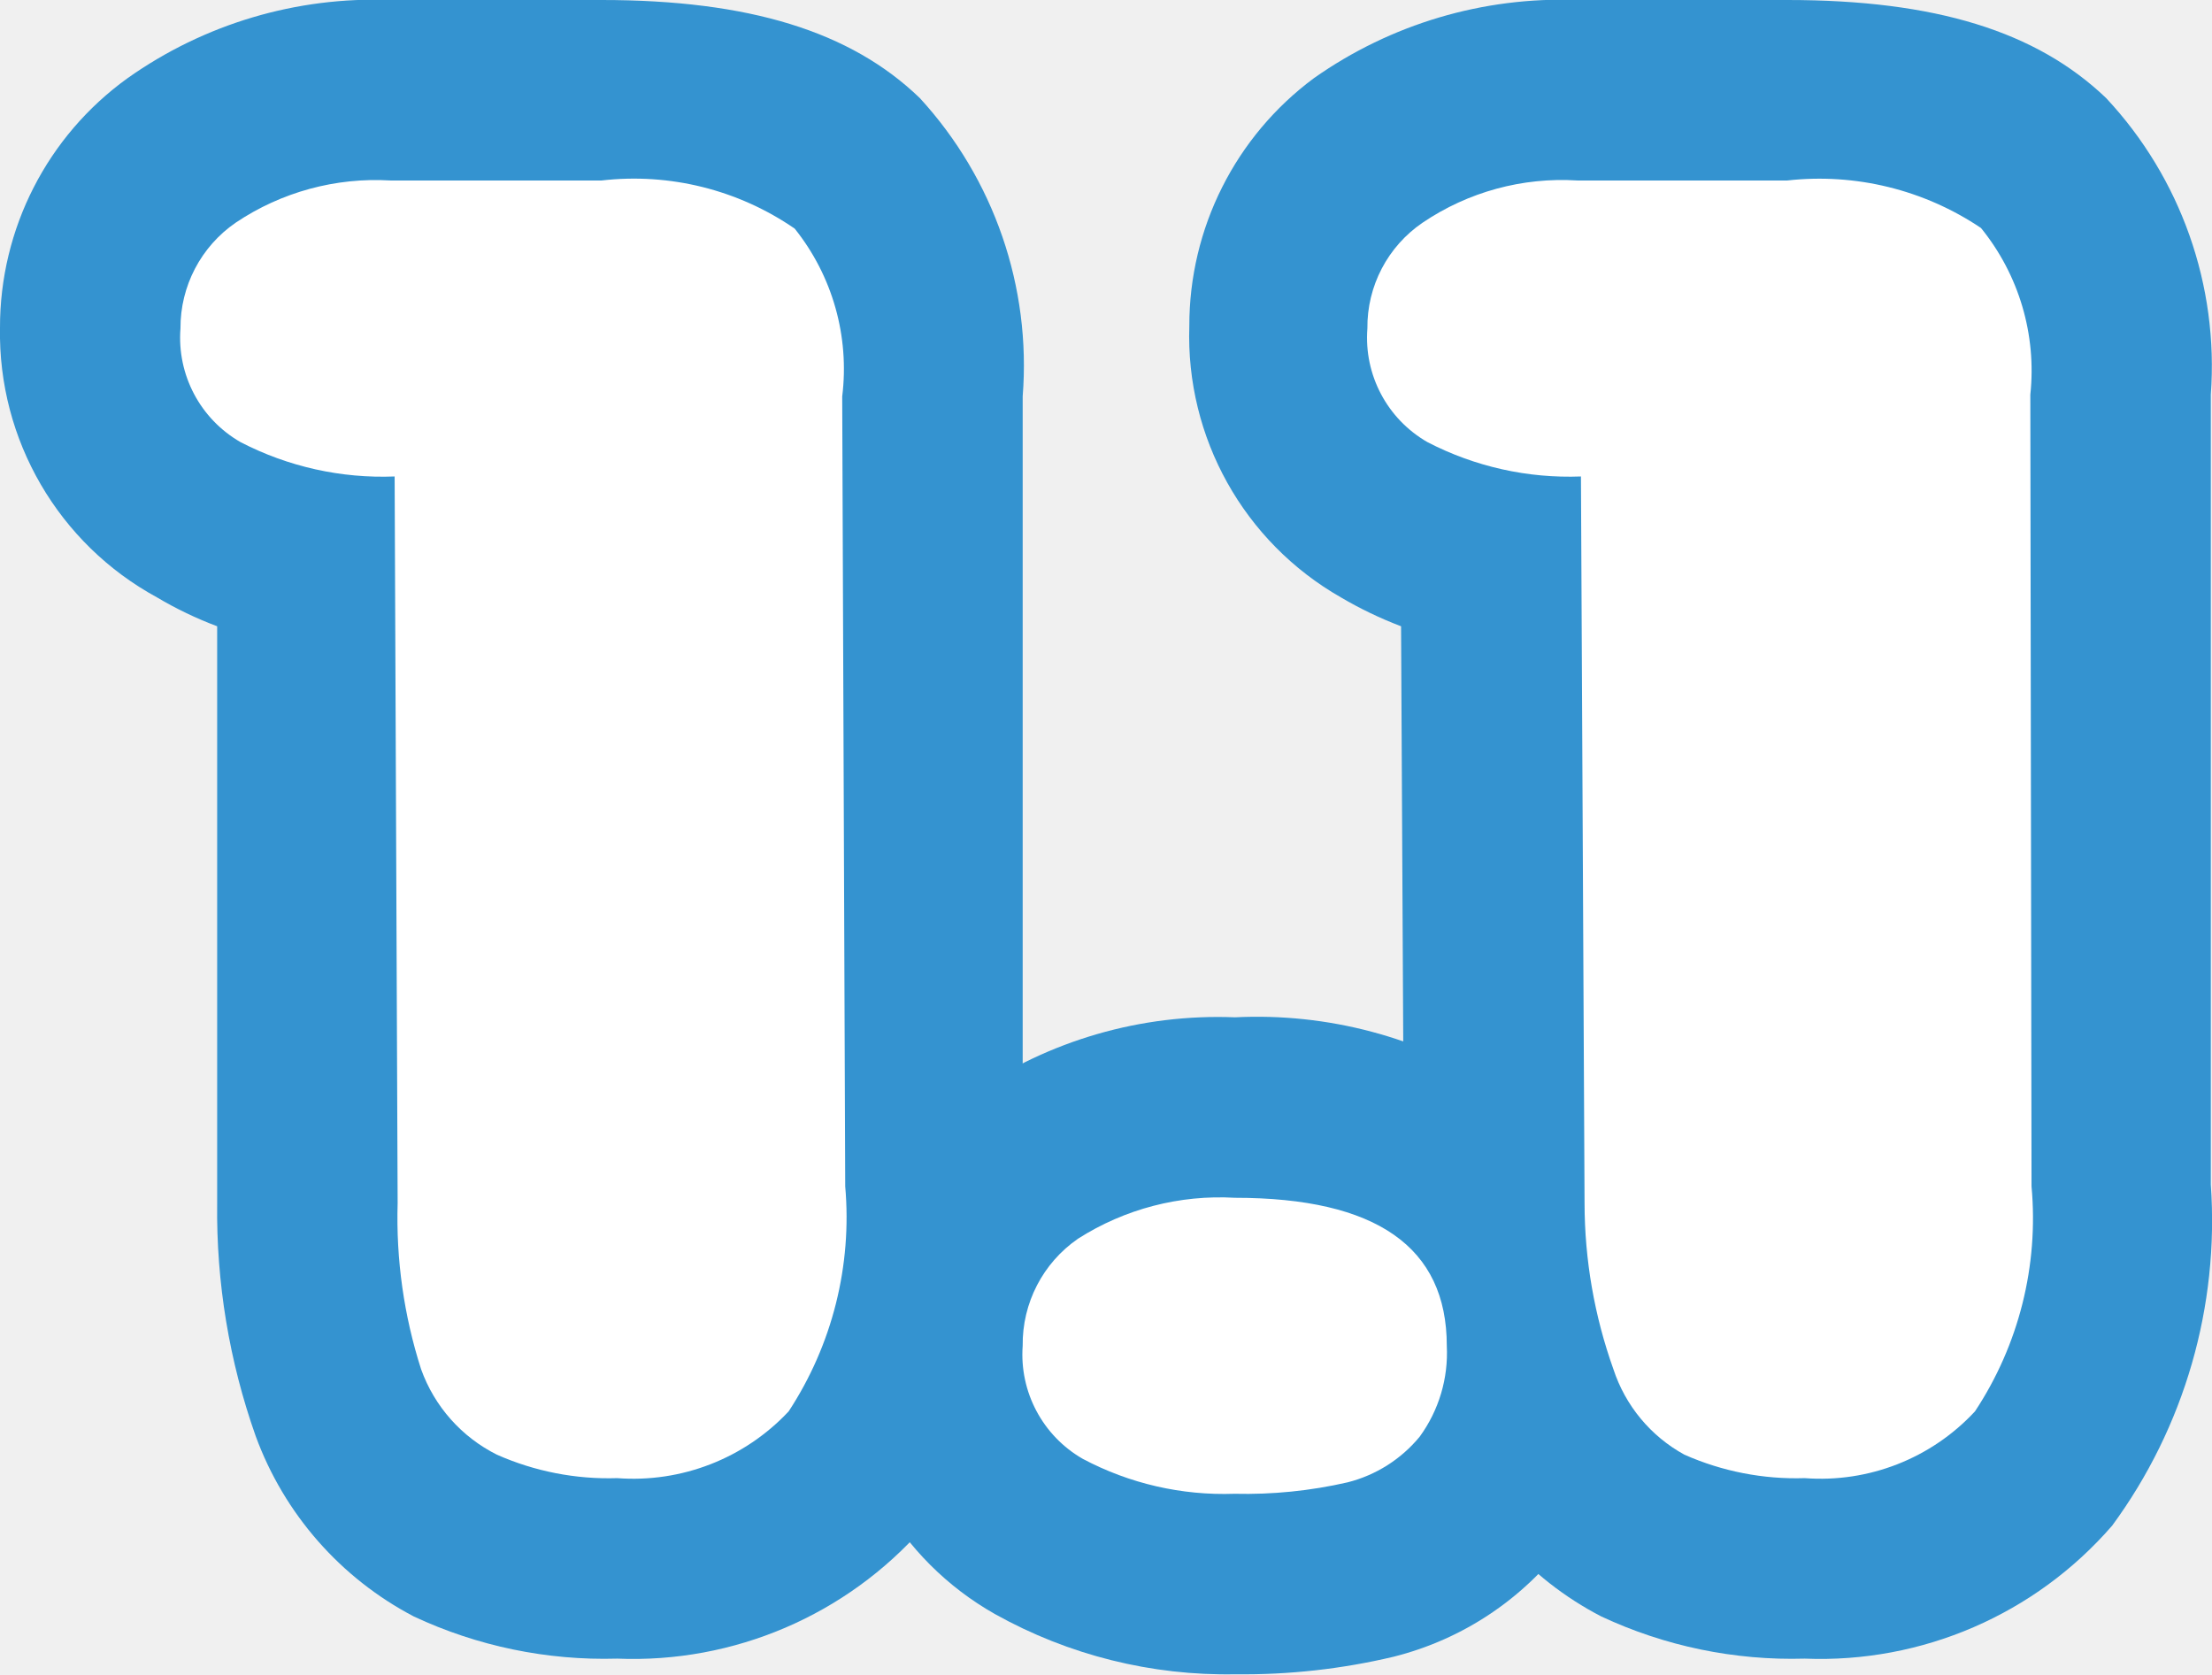
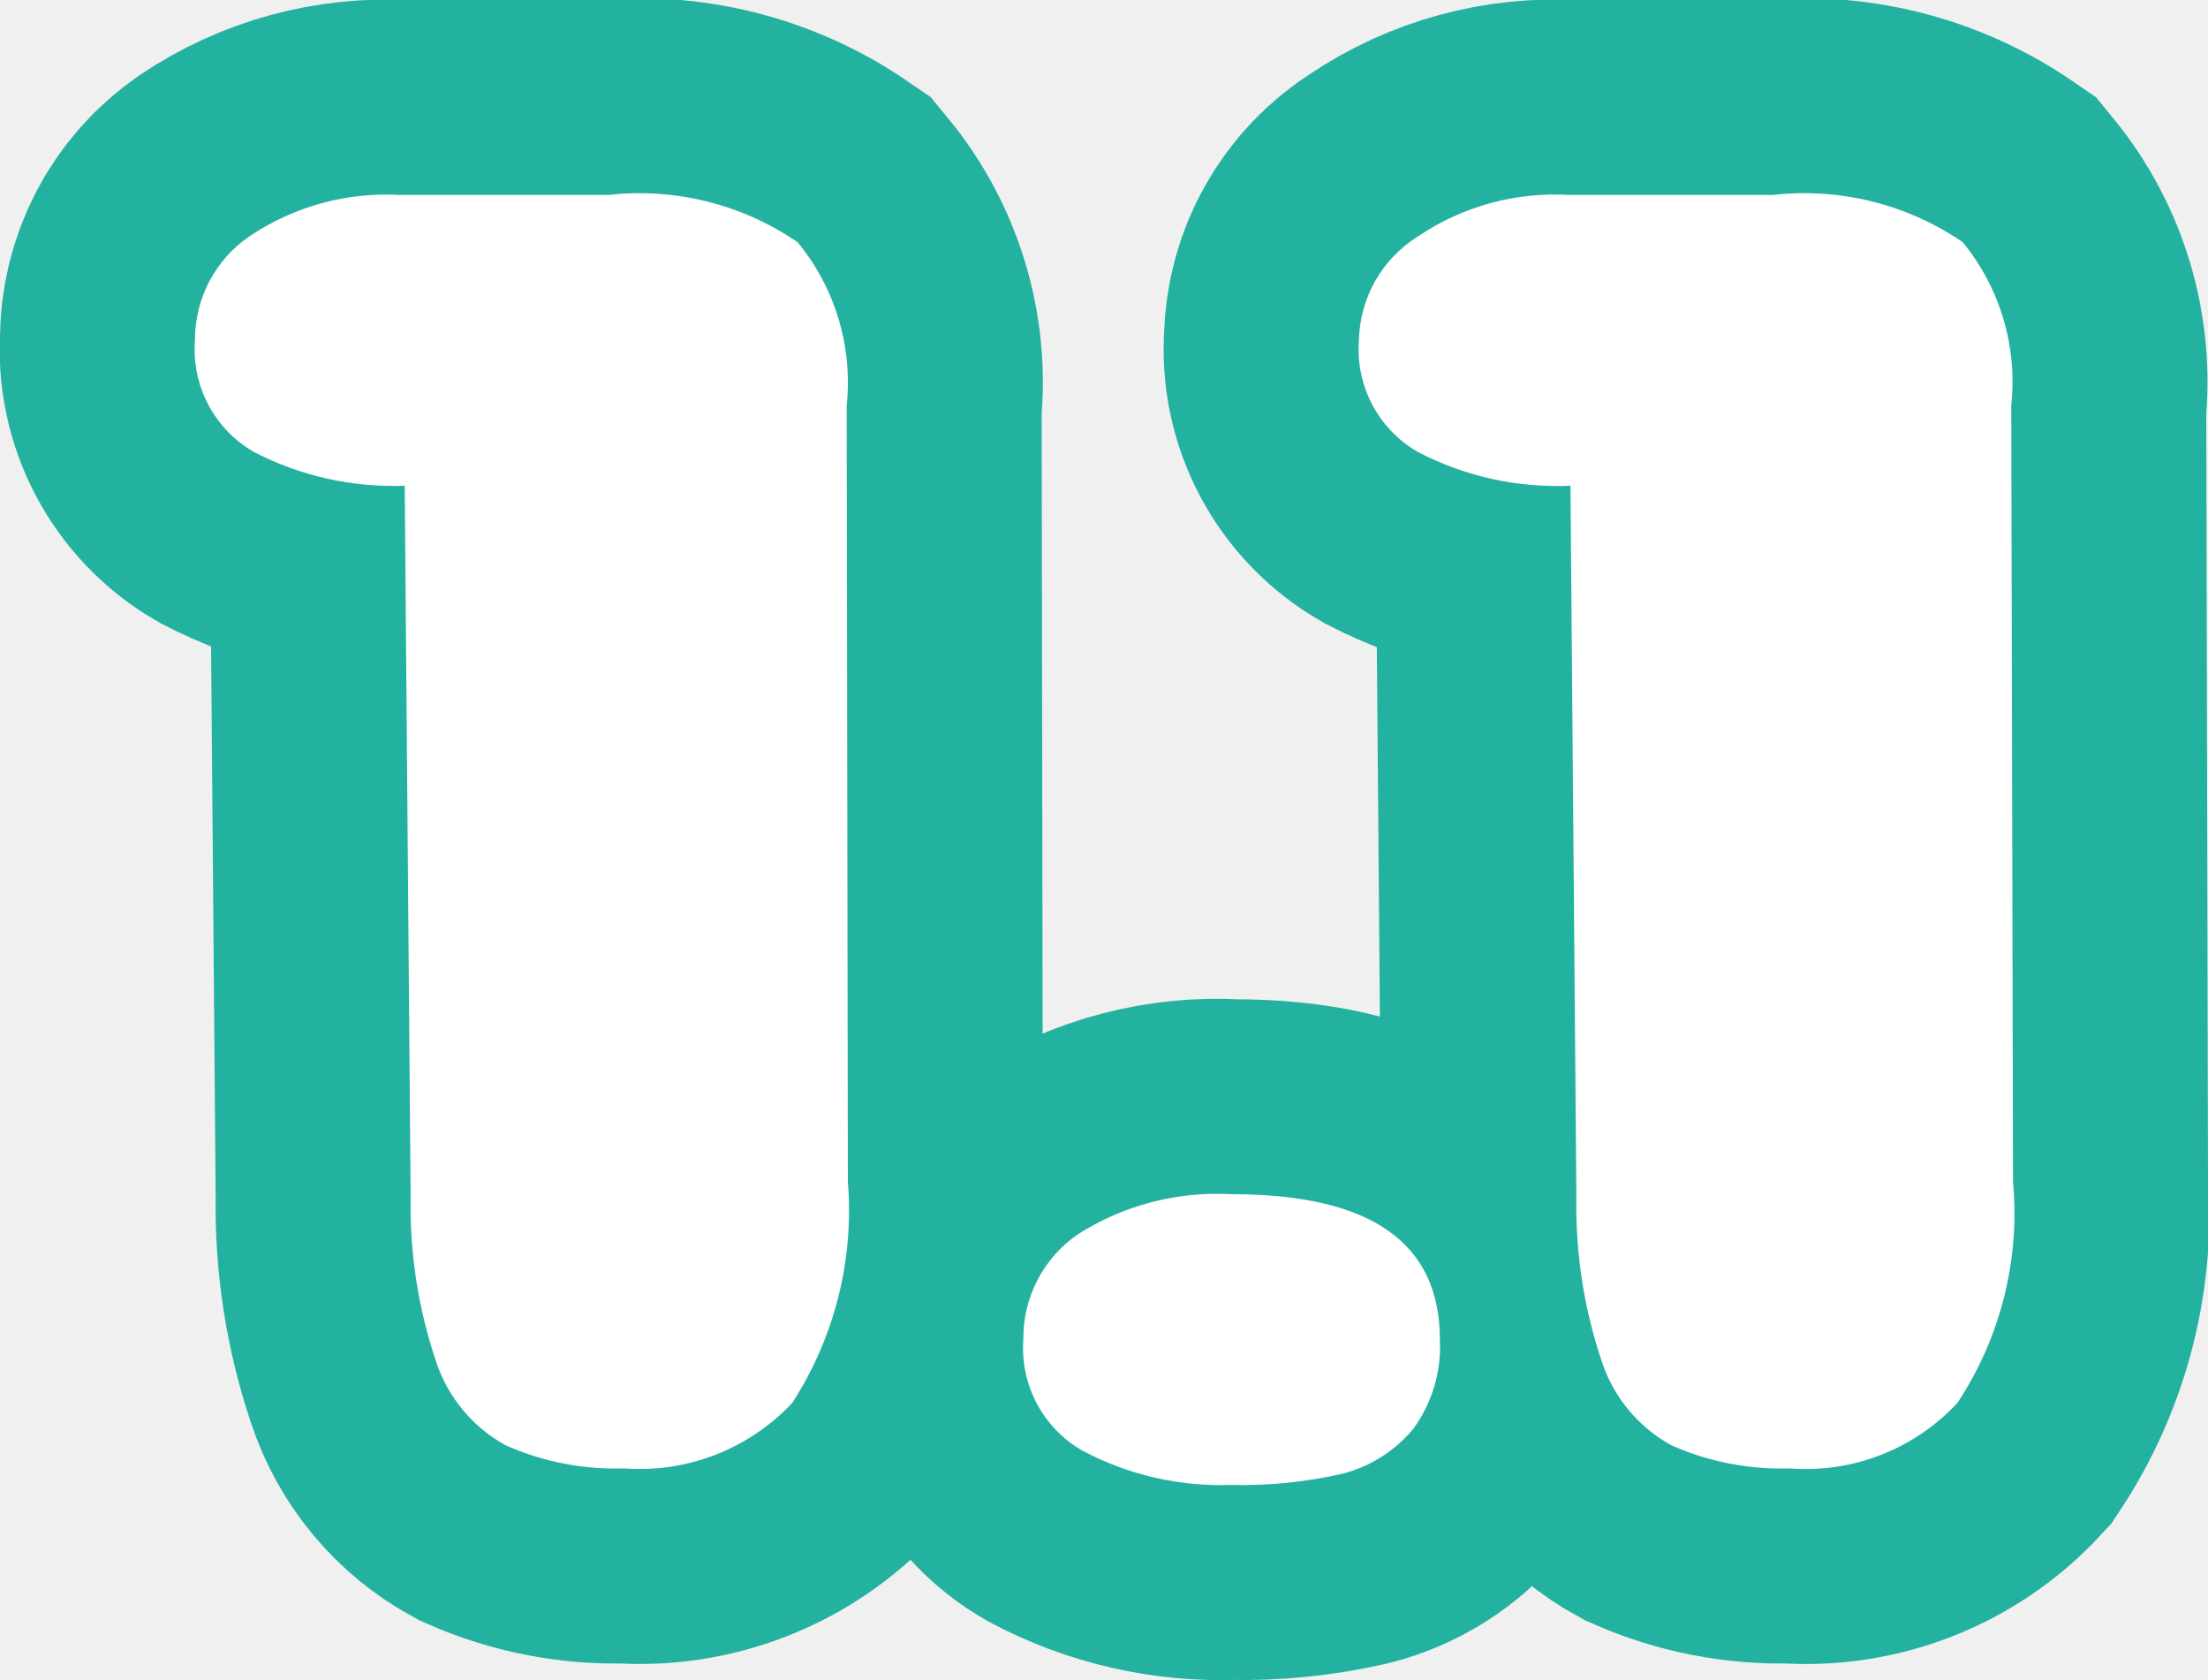
- <svg xmlns="http://www.w3.org/2000/svg" viewBox="0 0 36.77 27.83">
+ <svg xmlns="http://www.w3.org/2000/svg" viewBox="0 0 37.37 28.43">
  <defs>
-     <style>.cls-1{fill:none;}.cls-2{fill:#3493d0;}.cls-3{fill:url(#New_Pattern_Swatch_1);}.cls-4{fill:#fff;}</style>
-     <pattern id="New_Pattern_Swatch_1" data-name="New Pattern Swatch 1" width="56.57" height="56.57" patternTransform="translate(1 -54.59)" patternUnits="userSpaceOnUse" viewBox="0 0 56.57 56.57">
-       <rect class="cls-1" width="56.57" height="56.57" />
-       <rect class="cls-2" width="56.57" height="56.57" />
-     </pattern>
+     <style>.cls-1{fill:none;stroke:#24b2a0;stroke-width:6.6px;}.cls-2{fill:#fff;}</style>
  </defs>
  <g id="Layer_2" data-name="Layer 2">
-     <g id="Layer_1-2" data-name="Layer 1">
-       <path class="cls-3" d="M10.26,27.57a7.47,7.47,0,0,1-3.38-.7,5.53,5.53,0,0,1-2.63-3A11.18,11.18,0,0,1,3.61,20l0-9.59a6.25,6.25,0,0,1-1-.48A5,5,0,0,1,0,5.45,5.1,5.1,0,0,1,2.12,1.3,7.09,7.09,0,0,1,6.49,0L8.36,0H10c2.45,0,4.14.52,5.29,1.63A6.57,6.57,0,0,1,17,6.59l0,13.13a8.51,8.51,0,0,1-1.65,5.67A6.42,6.42,0,0,1,10.26,27.57Zm-.46-6,.46,0a1.45,1.45,0,0,0,.58-.08,5.49,5.49,0,0,0,.21-1.77L11,6.6a3.49,3.49,0,0,0,0-.51A7.49,7.49,0,0,0,10,6H9.55L9.61,20A5.9,5.9,0,0,0,9.8,21.55Z" />
-       <path class="cls-3" d="M20.54,27.83a7.89,7.89,0,0,1-4-1A5,5,0,0,1,14,22.37h0a5.07,5.07,0,0,1,2.15-4.19,7.2,7.2,0,0,1,4.38-1.27,7.4,7.4,0,0,1,4.36,1.16,5.08,5.08,0,0,1,2.16,4.3,5.14,5.14,0,0,1-3.89,5.17A10.81,10.81,0,0,1,20.54,27.83Z" />
-       <path class="cls-3" d="M30,27.57a7.47,7.47,0,0,1-3.38-.7,5.46,5.46,0,0,1-2.63-3A10.76,10.76,0,0,1,23.34,20l-.05-9.59a6.54,6.54,0,0,1-1-.48,5,5,0,0,1-2.52-4.51A5.12,5.12,0,0,1,21.84,1.3,7.14,7.14,0,0,1,26.22,0l1.87,0h1.62c2.46,0,4.14.52,5.3,1.63a6.52,6.52,0,0,1,1.74,4.93l0,13.13a8.56,8.56,0,0,1-1.64,5.67A6.42,6.42,0,0,1,30,27.57Zm-.47-6a2.83,2.83,0,0,0,.47,0,1.49,1.49,0,0,0,.58-.08,5.76,5.76,0,0,0,.2-1.77l0-13.13c0-.2,0-.37,0-.5a7.55,7.55,0,0,0-1-.06h-.44L29.34,20A5.89,5.89,0,0,0,29.52,21.54Z" />
-       <path class="cls-4" d="M14.05,19.72a5.88,5.88,0,0,1-.94,3.74,3.54,3.54,0,0,1-2.85,1.11,4.58,4.58,0,0,1-2-.39A2.55,2.55,0,0,1,7,22.76,8.23,8.23,0,0,1,6.61,20L6.56,7.92A5.13,5.13,0,0,1,4,7.35,2,2,0,0,1,3,5.46,2.12,2.12,0,0,1,3.92,3.7,4.17,4.17,0,0,1,6.49,3L8.32,3H10a4.71,4.71,0,0,1,3.21.8A3.73,3.73,0,0,1,14,6.59Z" />
-       <path class="cls-4" d="M17,22.37a2.13,2.13,0,0,1,.92-1.78,4.38,4.38,0,0,1,2.61-.68c2.35,0,3.52.82,3.52,2.46a2.36,2.36,0,0,1-.45,1.51,2.27,2.27,0,0,1-1.2.76,7.61,7.61,0,0,1-1.88.19A5,5,0,0,1,18,24.25,2,2,0,0,1,17,22.37Z" />
-       <path class="cls-4" d="M33.77,19.72a5.82,5.82,0,0,1-.94,3.74A3.5,3.5,0,0,1,30,24.57a4.58,4.58,0,0,1-2-.39,2.51,2.51,0,0,1-1.18-1.42A8.23,8.23,0,0,1,26.34,20L26.28,7.92a5.12,5.12,0,0,1-2.55-.57,2,2,0,0,1-1-1.89,2.1,2.1,0,0,1,.92-1.76A4.13,4.13,0,0,1,26.22,3l1.83,0h1.66a4.81,4.81,0,0,1,3.22.79,3.76,3.76,0,0,1,.82,2.77Z" />
+     <g id="barra_lateral_derecha" data-name="barra lateral derecha">
+       <path class="cls-1" d="M14.35,20a6,6,0,0,1-.94,3.74,3.54,3.54,0,0,1-2.85,1.11,4.58,4.58,0,0,1-2-.39,2.51,2.51,0,0,1-1.18-1.42,8.23,8.23,0,0,1-.43-2.78L6.85,8.22A5.12,5.12,0,0,1,4.3,7.65a2,2,0,0,1-1-1.89A2.12,2.12,0,0,1,4.22,4a4.15,4.15,0,0,1,2.57-.7l1.83,0h1.67a4.73,4.73,0,0,1,3.21.8,3.73,3.73,0,0,1,.83,2.76Z" />
+       <path class="cls-1" d="M17.32,22.67a2.13,2.13,0,0,1,.92-1.78,4.38,4.38,0,0,1,2.61-.68c2.35,0,3.52.82,3.52,2.46a2.36,2.36,0,0,1-.45,1.51,2.3,2.3,0,0,1-1.2.76,7.61,7.61,0,0,1-1.88.19,5,5,0,0,1-2.52-.58A2,2,0,0,1,17.32,22.67Z" />
+       <path class="cls-1" d="M34.07,20a5.82,5.82,0,0,1-.94,3.74,3.5,3.5,0,0,1-2.84,1.11,4.58,4.58,0,0,1-2-.39,2.51,2.51,0,0,1-1.18-1.42,8.23,8.23,0,0,1-.43-2.78L26.58,8.22A5.09,5.09,0,0,1,24,7.65a2,2,0,0,1-1-1.89A2.12,2.12,0,0,1,24,4a4.13,4.13,0,0,1,2.57-.7l1.83,0H30a4.74,4.74,0,0,1,3.22.8,3.73,3.73,0,0,1,.82,2.76Z" />
+       <path class="cls-2" d="M14.35,20a6,6,0,0,1-.94,3.74,3.54,3.54,0,0,1-2.85,1.11,4.58,4.58,0,0,1-2-.39,2.51,2.51,0,0,1-1.18-1.42,8.23,8.23,0,0,1-.43-2.78L6.85,8.22A5.12,5.12,0,0,1,4.3,7.65a2,2,0,0,1-1-1.89A2.12,2.12,0,0,1,4.22,4a4.15,4.15,0,0,1,2.57-.7l1.83,0h1.67a4.73,4.73,0,0,1,3.21.8,3.73,3.73,0,0,1,.83,2.76Z" />
+       <path class="cls-2" d="M17.32,22.67a2.13,2.13,0,0,1,.92-1.78,4.38,4.38,0,0,1,2.61-.68c2.35,0,3.52.82,3.52,2.46a2.36,2.36,0,0,1-.45,1.51,2.3,2.3,0,0,1-1.2.76,7.61,7.61,0,0,1-1.88.19,5,5,0,0,1-2.52-.58A2,2,0,0,1,17.32,22.67Z" />
+       <path class="cls-2" d="M34.07,20a5.82,5.82,0,0,1-.94,3.74,3.5,3.5,0,0,1-2.84,1.11,4.58,4.58,0,0,1-2-.39,2.51,2.51,0,0,1-1.18-1.42,8.23,8.23,0,0,1-.43-2.78L26.58,8.22A5.09,5.09,0,0,1,24,7.65a2,2,0,0,1-1-1.89A2.12,2.12,0,0,1,24,4a4.13,4.13,0,0,1,2.57-.7l1.83,0H30a4.74,4.74,0,0,1,3.22.8,3.73,3.73,0,0,1,.82,2.76Z" />
    </g>
  </g>
</svg>
